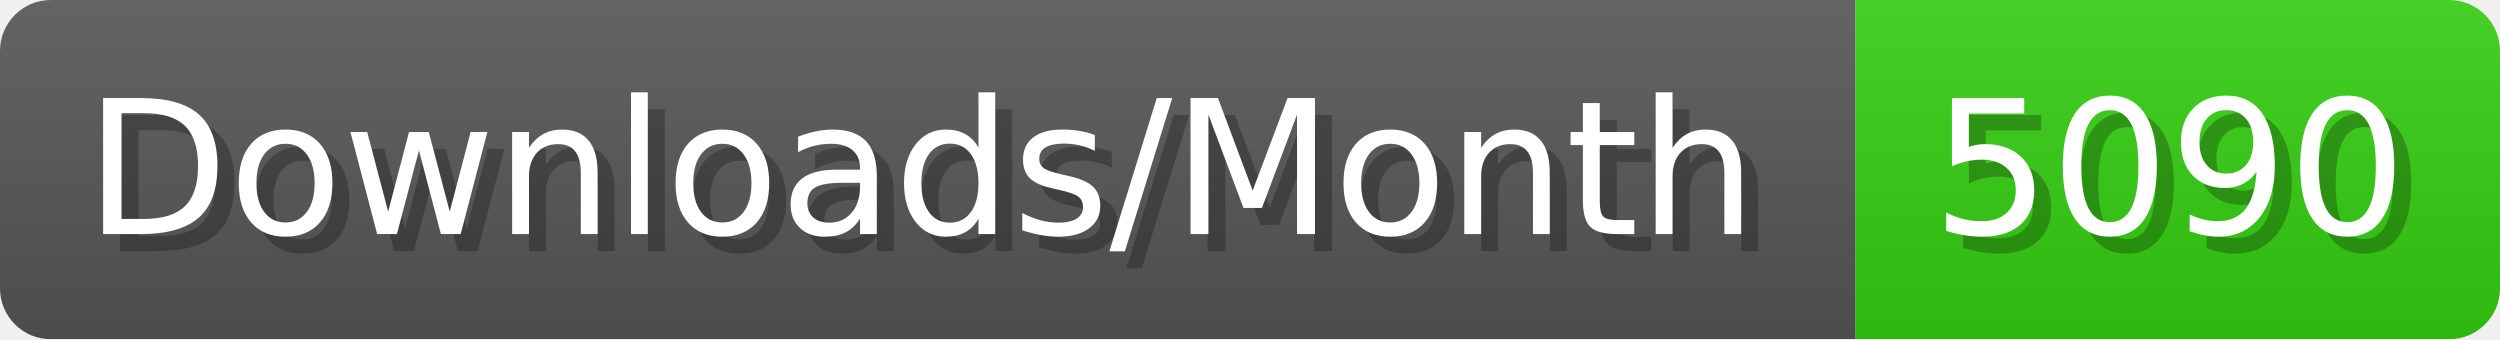
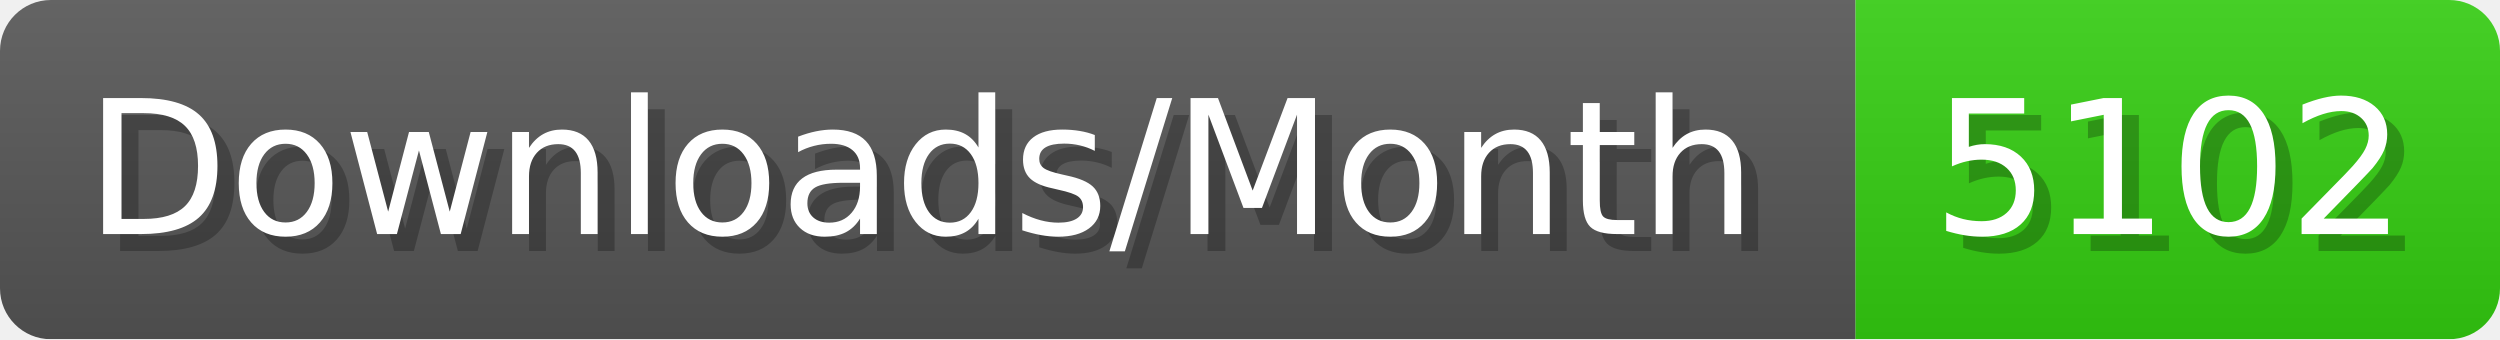
- <svg xmlns="http://www.w3.org/2000/svg" width="147.4" height="20" viewBox="0 0 1474 200" role="img" aria-label="Downloads/Month: 5090">
+ <svg xmlns="http://www.w3.org/2000/svg" width="147.4" height="20" viewBox="0 0 1474 200" role="img" aria-label="Downloads/Month: 5102">
  <linearGradient id="YlXUI" x2="0" y2="100%">
    <stop offset="0" stop-opacity=".1" stop-color="#EEE" />
    <stop offset="1" stop-opacity=".1" />
  </linearGradient>
  <mask id="JHhop">
    <rect width="1474" height="200" rx="30" fill="#FFF" />
  </mask>
  <g mask="url(#JHhop)">
    <rect width="1094" height="200" fill="#555" />
    <rect width="380" height="200" fill="#3C1" x="1094" />
    <rect width="1474" height="200" fill="url(#YlXUI)" />
  </g>
  <g aria-hidden="true" fill="#fff" text-anchor="start" font-family="Verdana,DejaVu Sans,sans-serif" font-size="110">
    <text x="60" y="148" textLength="994" fill="#000" opacity="0.25">Downloads/Month</text>
    <text x="50" y="138" textLength="994">Downloads/Month</text>
-     <text x="1149" y="148" textLength="280" fill="#000" opacity="0.25">5090</text>
-     <text x="1139" y="138" textLength="280">5090</text>
+     <text x="1149" y="148" textLength="280" fill="#000" opacity="0.25">5102</text>
+     <text x="1139" y="138" textLength="280">5102</text>
  </g>
</svg>
